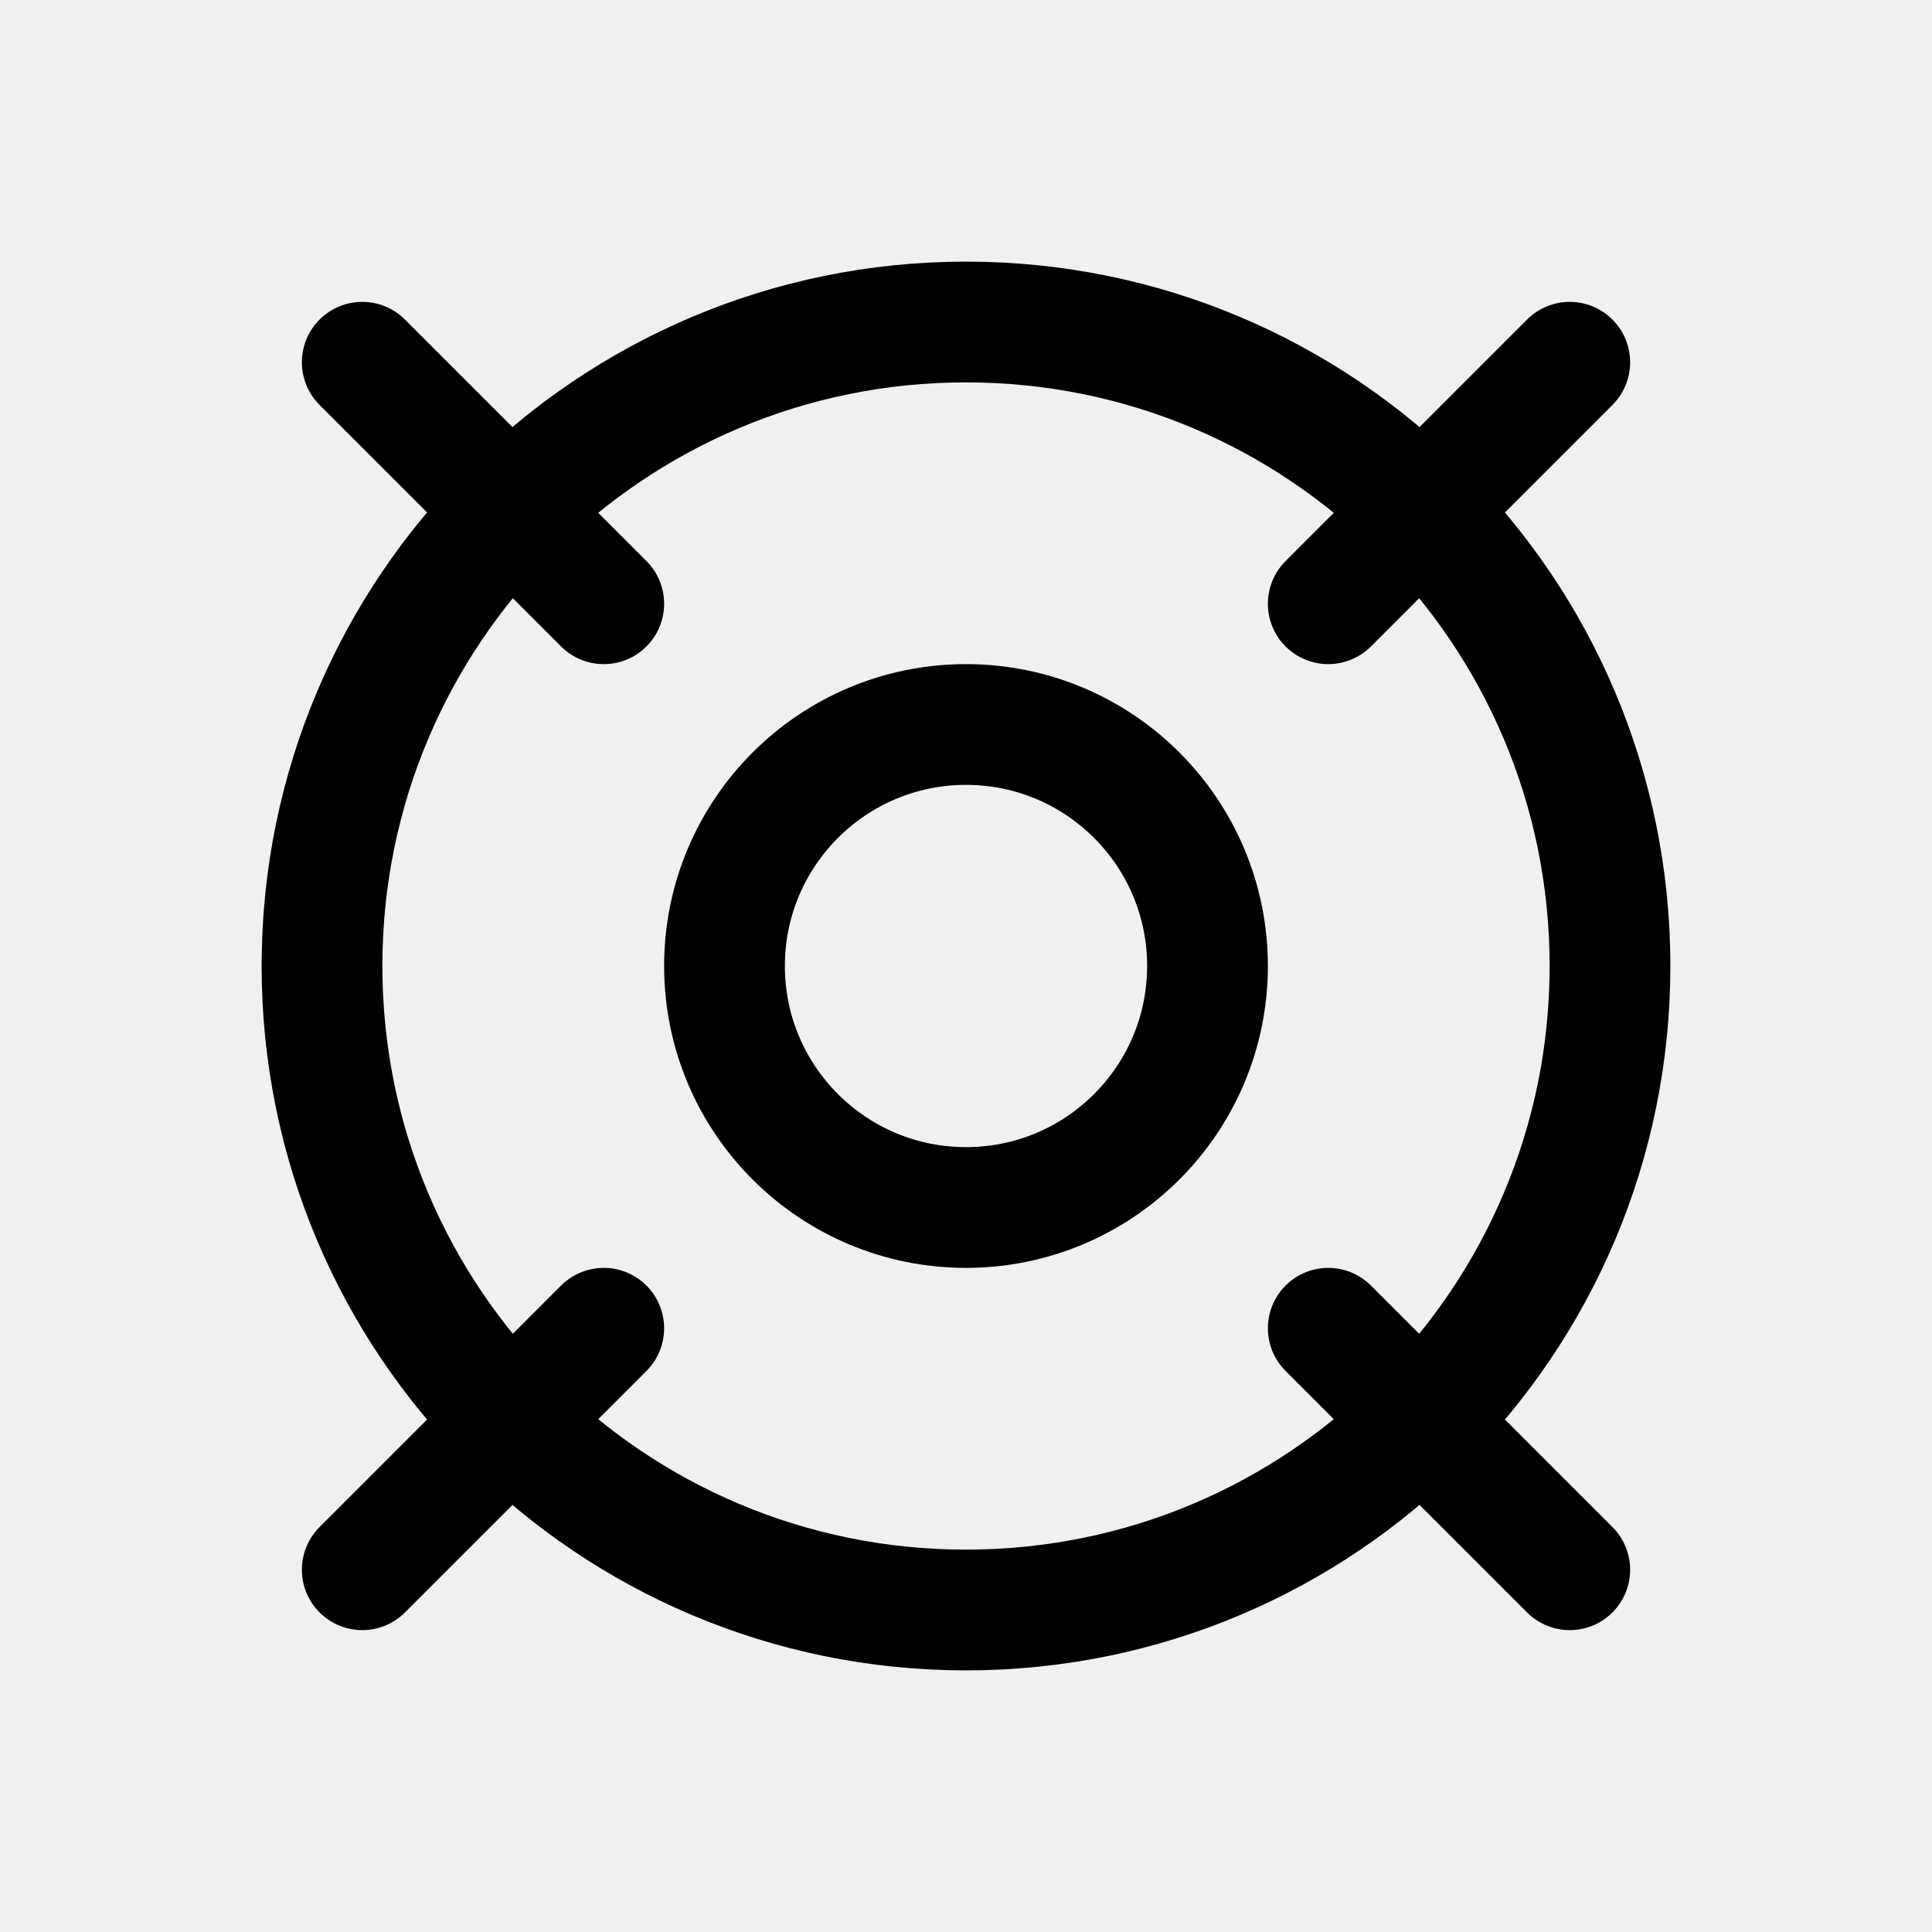
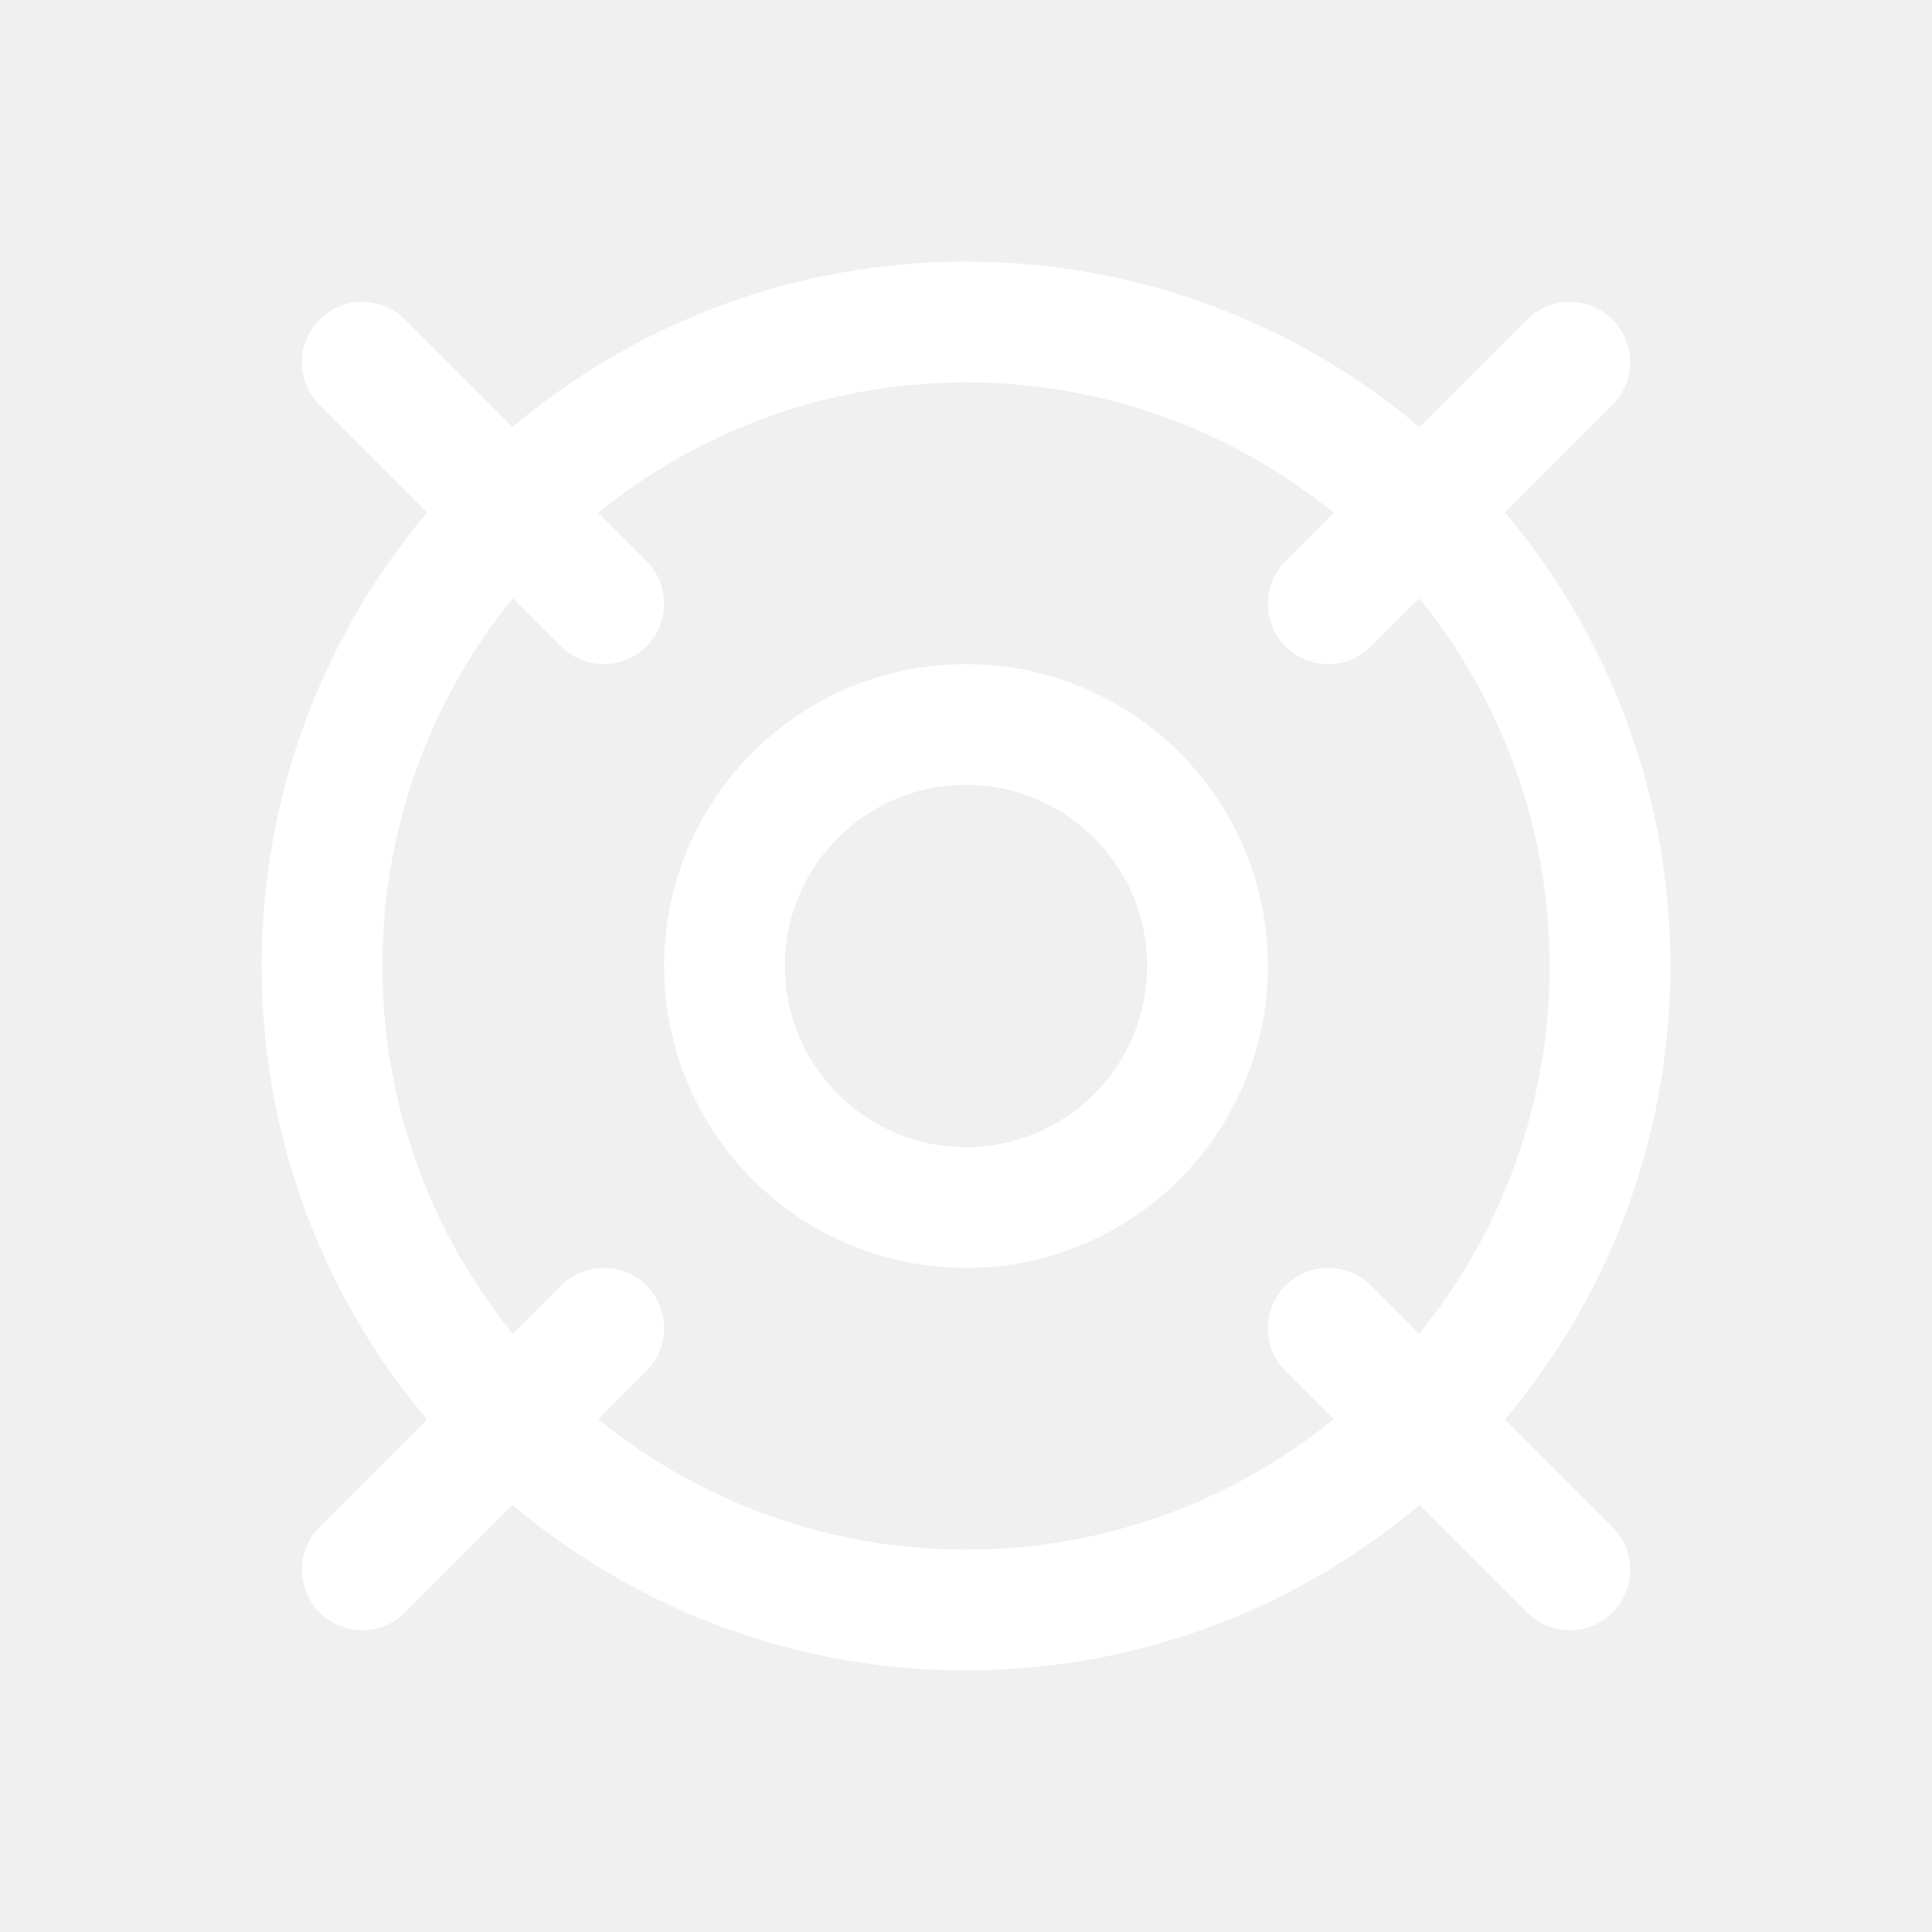
- <svg xmlns="http://www.w3.org/2000/svg" viewBox="0 0 24 24" fill="none" stroke="currentColor" stroke-width="1.5">
+ <svg xmlns="http://www.w3.org/2000/svg" viewBox="0 0 24 24" fill="none" stroke="#ffffff" stroke-width="1.5">
  <circle cx="12" cy="12" r="8" />
  <circle cx="12" cy="12" r="3" />
  <path d="M4.5 4.5l3 3M19.5 4.5l-3 3M4.5 19.5l3-3M19.5 19.5l-3-3" stroke-linecap="round" />
</svg>
